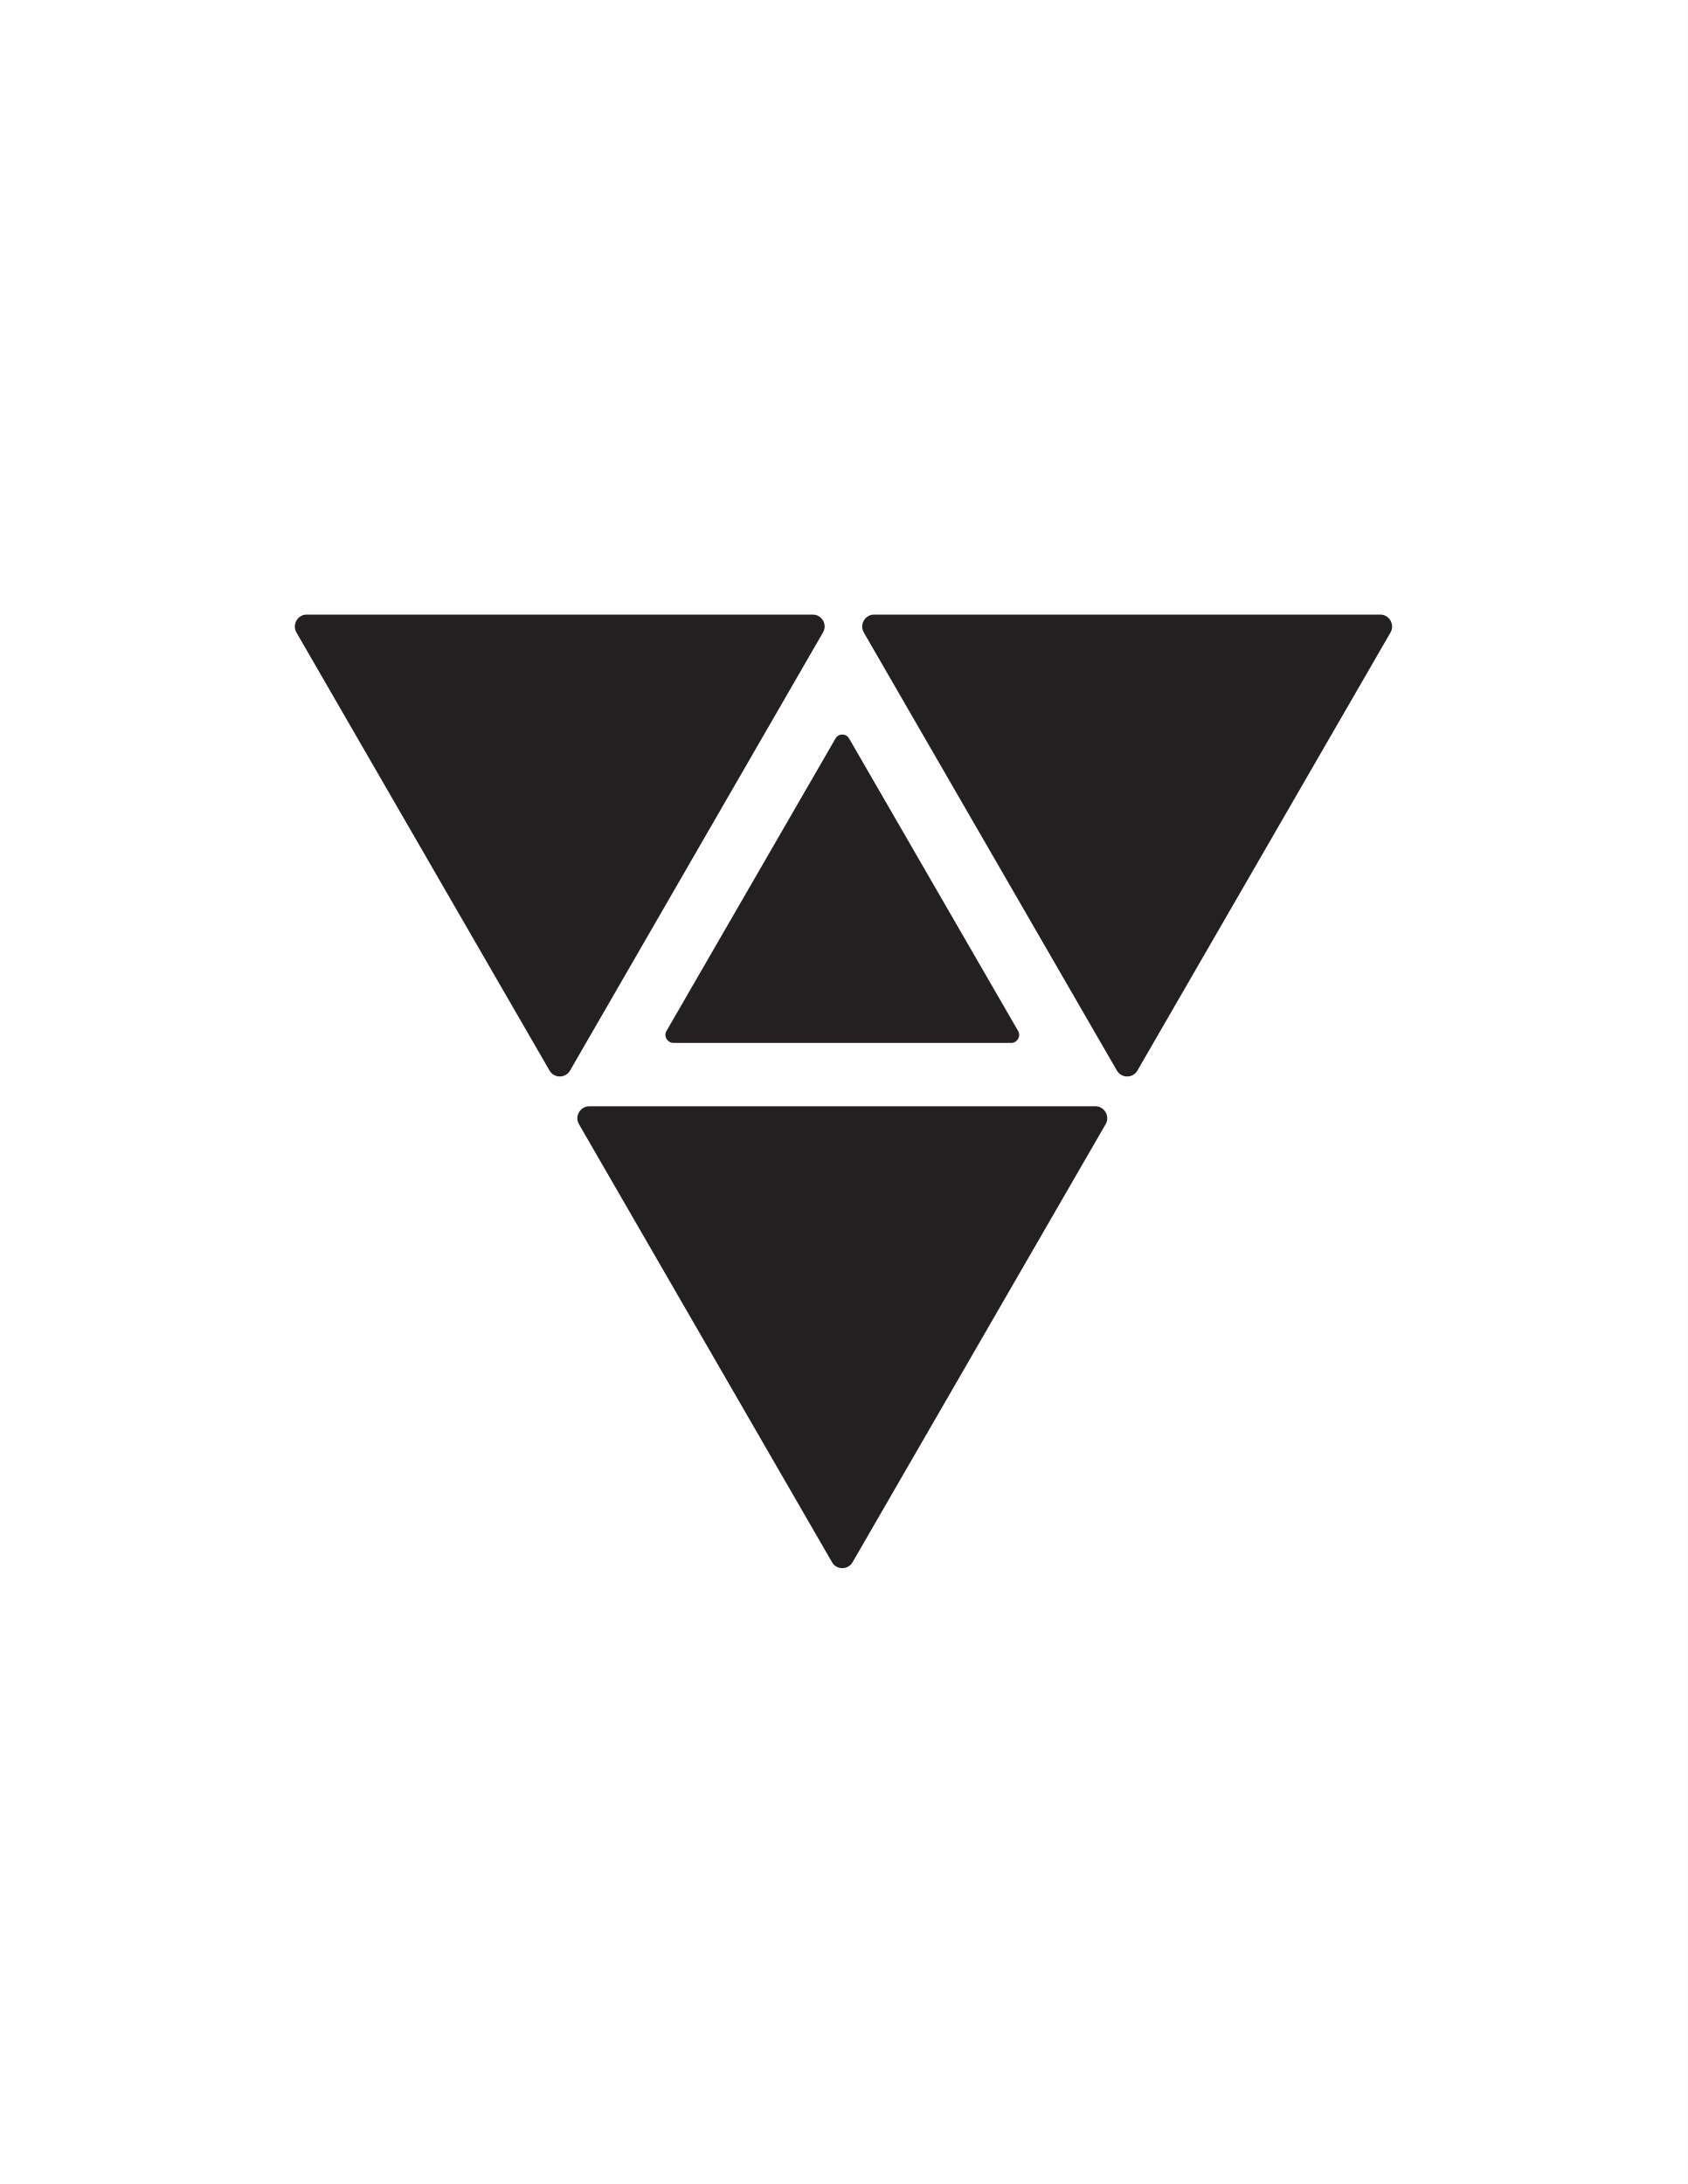
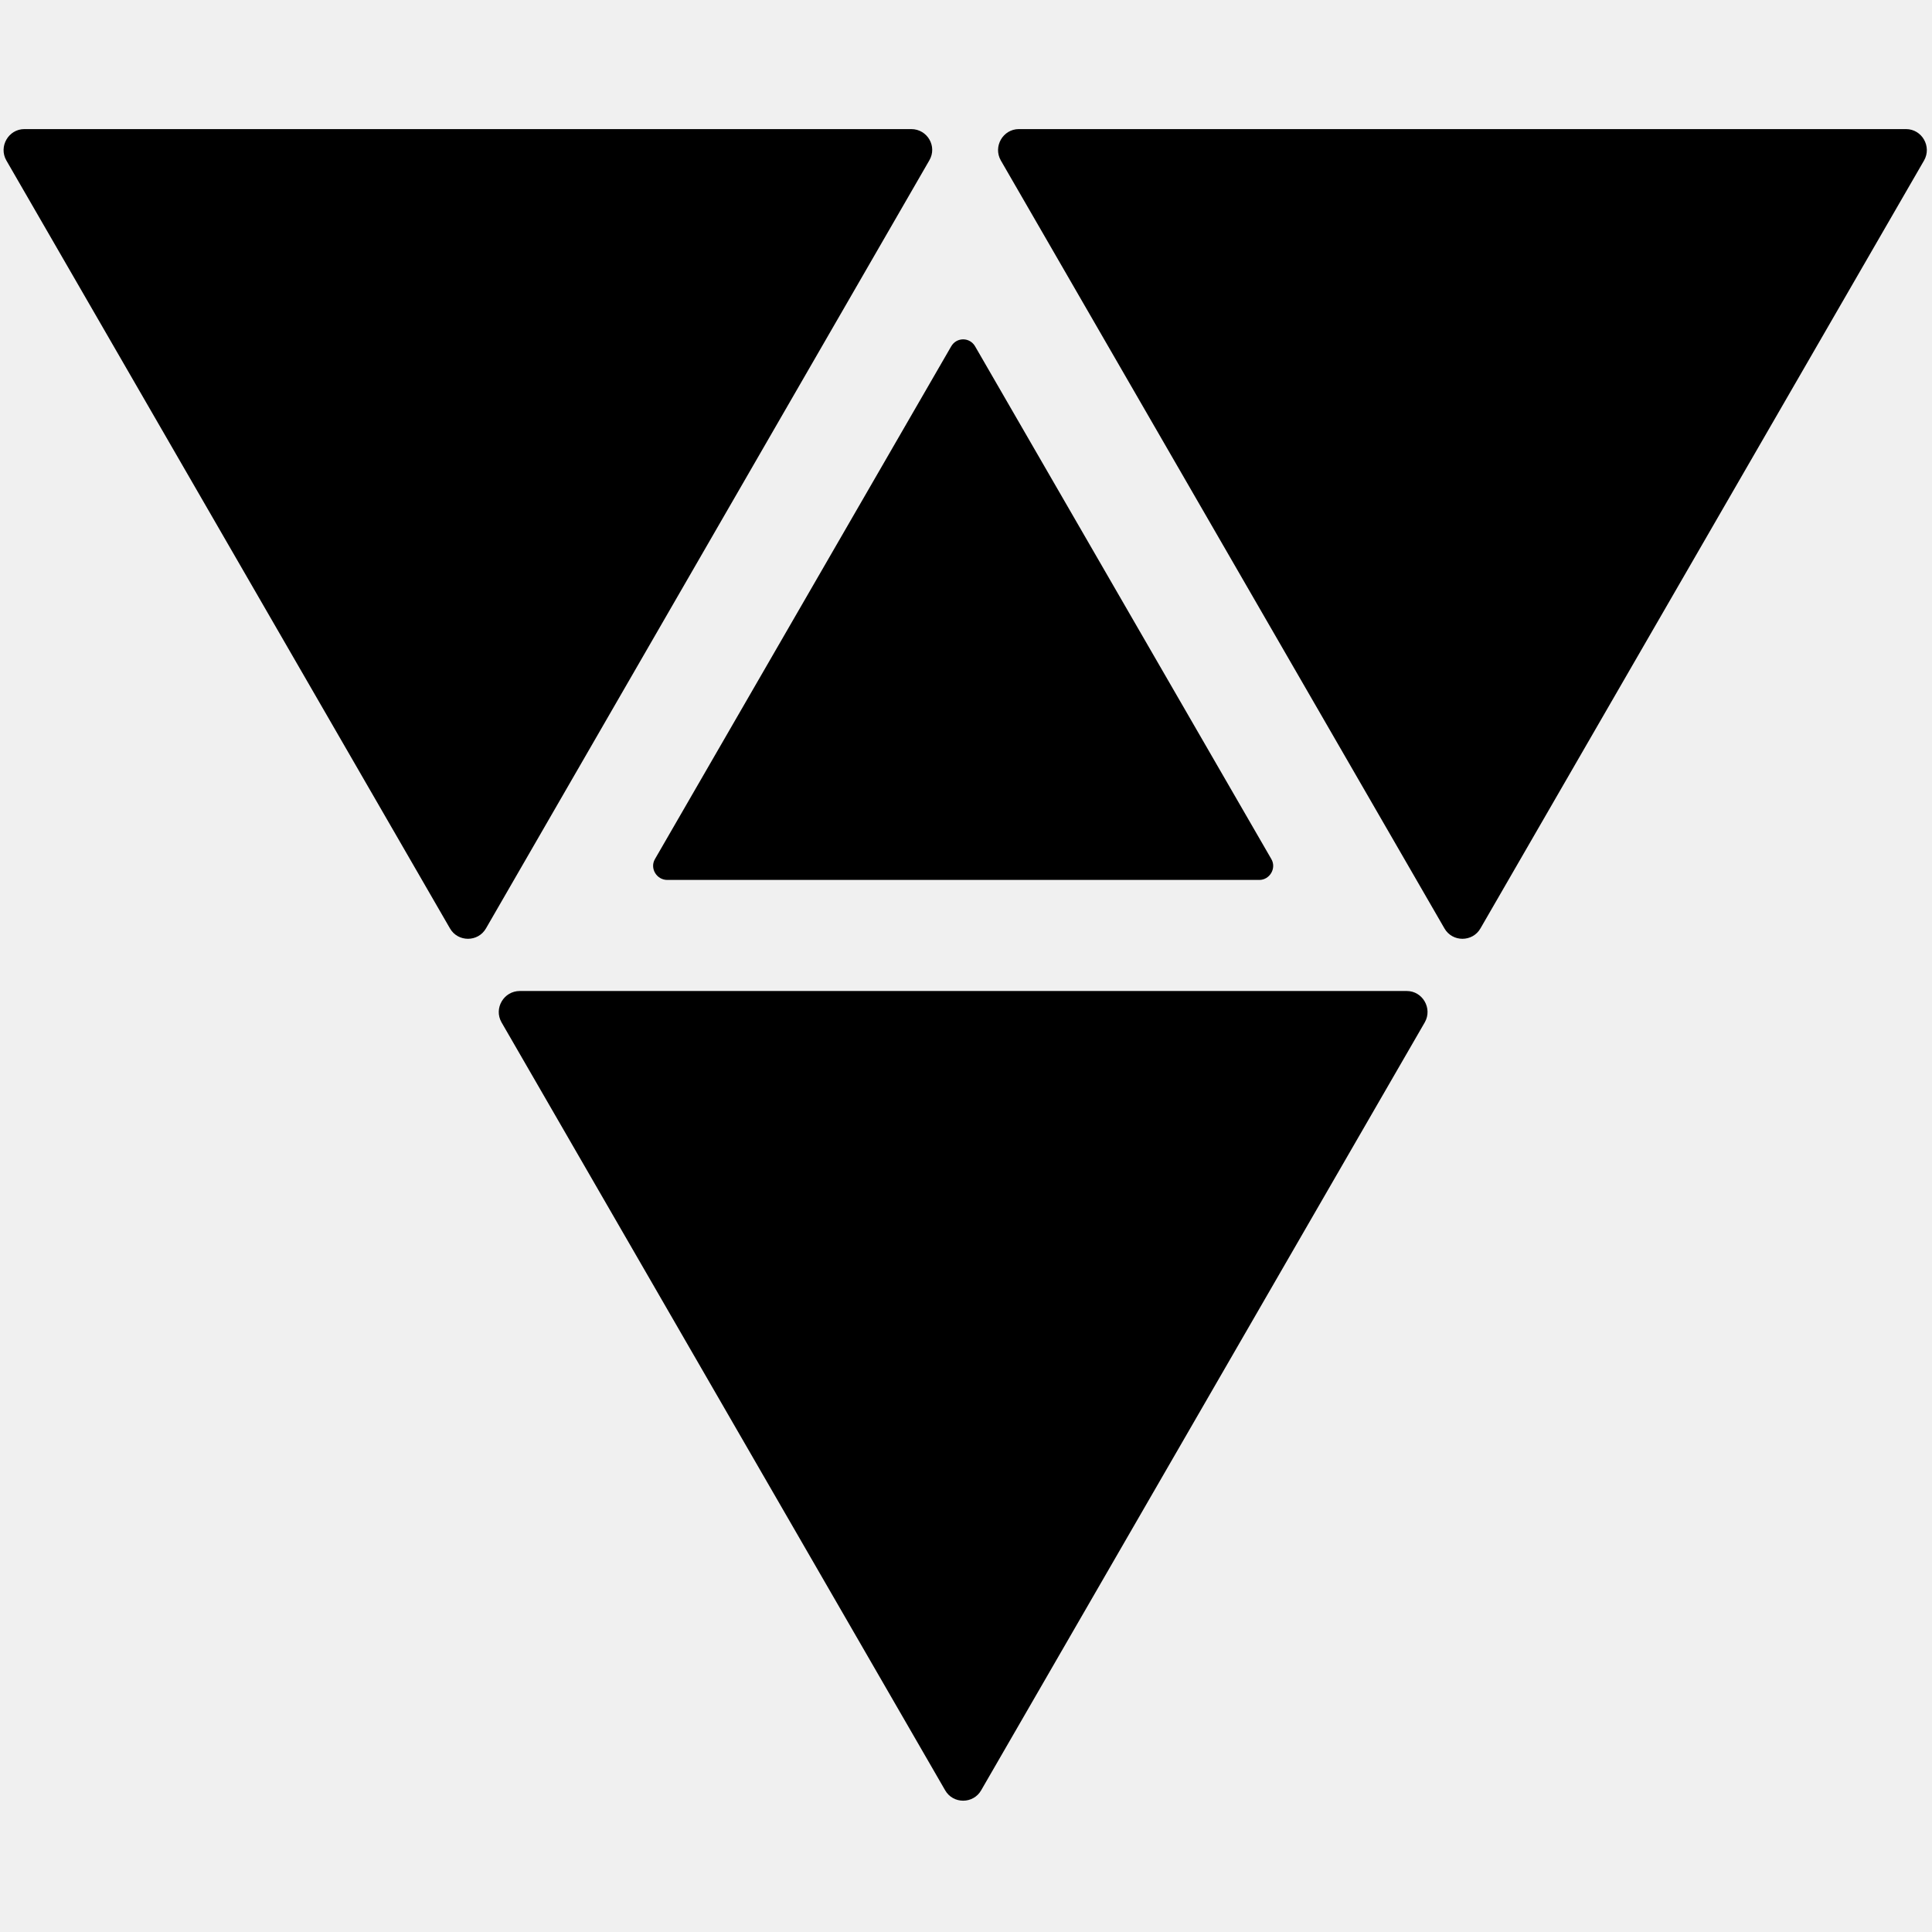
- <svg xmlns="http://www.w3.org/2000/svg" x="0" y="0" width="935" height="1210" viewBox="0 0 935 1210" version="1.1" style="display: block;margin-left: auto;margin-right: auto;">
-   <defs>
-     <clipPath id="c_16">
-       <path d="M0,0H935V1210H0Z" />
-     </clipPath>
-     <clipPath id="c0_16">
-       <path d="M162.2,869.5v-529H772.8v529Z" />
-     </clipPath>
-     <style type="text/css">
- 
- .g0_16{
- fill: #241F21;
- }
- 
+ <svg xmlns="http://www.w3.org/2000/svg" xmlns:xlink="http://www.w3.org/1999/xlink" version="1.1" id="Lager_1" x="0px" y="0px" viewBox="0 0 610.6 610.6" style="enable-background:new 0 0 610.6 610.6;" xml:space="preserve">
+   <style type="text/css">
+ 	.st0{clip-path:url(#SVGID_2_);}
+ 	.st1{clip-path:url(#SVGID_4_);}
</style>
-   </defs>
-   <g clip-path="url(#c_16)">
-     <path d="M0,0 L0,1210 L935,1210 L935,0 Z " fill="#FFFFFF" stroke="none" />
-     <g clip-path="url(#c0_16)">
-       <path d="M472.3,865.5L612.5,622.8c2.5,-4.4,-.7,-9.9,-5.7,-9.9H326.5c-5.1,0,-8.3,5.5,-5.8,9.9L460.9,865.5c2.5,4.4,8.9,4.4,11.4,0L612.5,622.8c2.5,-4.4,-.7,-9.9,-5.7,-9.9H326.5c-5.1,0,-8.3,5.5,-5.8,9.9L460.9,865.5c2.5,4.4,8.9,4.4,11.4,0Z" class="g0_16" />
+   <g>
+     <g>
+       <defs>
+         <rect id="SVGID_1_" y="40.8" width="610.6" height="529" />
+       </defs>
+       <clipPath id="SVGID_2_">
+         <use xlink:href="#SVGID_1_" style="overflow:visible;" />
+       </clipPath>
+       <g class="st0">
+         <path d="M310.1,565.8l140.2-242.7c2.5-4.4-0.7-9.9-5.7-9.9H164.3c-5.1,0-8.3,5.5-5.8,9.9l140.2,242.7     C301.2,570.2,307.6,570.2,310.1,565.8l140.2-242.7c2.5-4.4-0.7-9.9-5.7-9.9H164.3c-5.1,0-8.3,5.5-5.8,9.9l140.2,242.7     C301.2,570.2,307.6,570.2,310.1,565.8z" />
+       </g>
    </g>
-     <path d="M462.8,409.2l-93.6,162c-1.7,2.9,.5,6.6,3.9,6.6H560.2c3.3,0,5.5,-3.7,3.8,-6.6l-93.6,-162c-1.7,-3,-5.9,-3,-7.6,0l-93.6,162c-1.7,2.9,.5,6.6,3.9,6.6H560.2c3.3,0,5.5,-3.7,3.8,-6.6l-93.6,-162c-1.7,-3,-5.9,-3,-7.6,0Z" class="g0_16" />
-     <g clip-path="url(#c0_16)">
-       <path d="M630.1,593.1L770.3,350.4c2.5,-4.4,-.7,-9.9,-5.7,-9.9H484.2c-5,0,-8.2,5.5,-5.7,9.9L618.7,593.1c2.5,4.4,8.9,4.4,11.4,0L770.3,350.4c2.5,-4.4,-.7,-9.9,-5.7,-9.9H484.2c-5,0,-8.2,5.5,-5.7,9.9L618.7,593.1c2.5,4.4,8.9,4.4,11.4,0Z" class="g0_16" />
-       <path d="M315.8,593.1L455.9,350.4c2.6,-4.4,-.6,-9.9,-5.7,-9.9H169.9c-5,0,-8.2,5.5,-5.7,9.9L304.4,593.1c2.5,4.4,8.9,4.4,11.4,0L455.9,350.4c2.6,-4.4,-.6,-9.9,-5.7,-9.9H169.9c-5,0,-8.2,5.5,-5.7,9.9L304.4,593.1c2.5,4.4,8.9,4.4,11.4,0Z" class="g0_16" />
+     <path d="M300.6,109.5l-93.6,162c-1.7,2.9,0.5,6.6,3.9,6.6H398c3.3,0,5.5-3.7,3.8-6.6l-93.6-162   C306.5,106.5,302.3,106.5,300.6,109.5l-93.6,162c-1.7,2.9,0.5,6.6,3.9,6.6H398c3.3,0,5.5-3.7,3.8-6.6l-93.6-162   C306.5,106.5,302.3,106.5,300.6,109.5z" />
+     <g>
+       <defs>
+         <rect id="SVGID_3_" y="40.8" width="610.6" height="529" />
+       </defs>
+       <clipPath id="SVGID_4_">
+         <use xlink:href="#SVGID_3_" style="overflow:visible;" />
+       </clipPath>
+       <g class="st1">
+         <path d="M467.9,293.4L608.1,50.7c2.5-4.4-0.7-9.9-5.7-9.9H322c-5,0-8.2,5.5-5.7,9.9l140.2,242.7     C459,297.8,465.4,297.8,467.9,293.4L608.1,50.7c2.5-4.4-0.7-9.9-5.7-9.9H322c-5,0-8.2,5.5-5.7,9.9l140.2,242.7     C459,297.8,465.4,297.8,467.9,293.4L467.9,293.4z" />
+         <path d="M153.6,293.4L293.7,50.7c2.6-4.4-0.6-9.9-5.7-9.9H7.7c-5,0-8.2,5.5-5.7,9.9l140.2,242.7     C144.7,297.8,151.1,297.8,153.6,293.4L293.7,50.7c2.6-4.4-0.6-9.9-5.7-9.9H7.7c-5,0-8.2,5.5-5.7,9.9l140.2,242.7     C144.7,297.8,151.1,297.8,153.6,293.4z" />
+       </g>
    </g>
  </g>
</svg>
